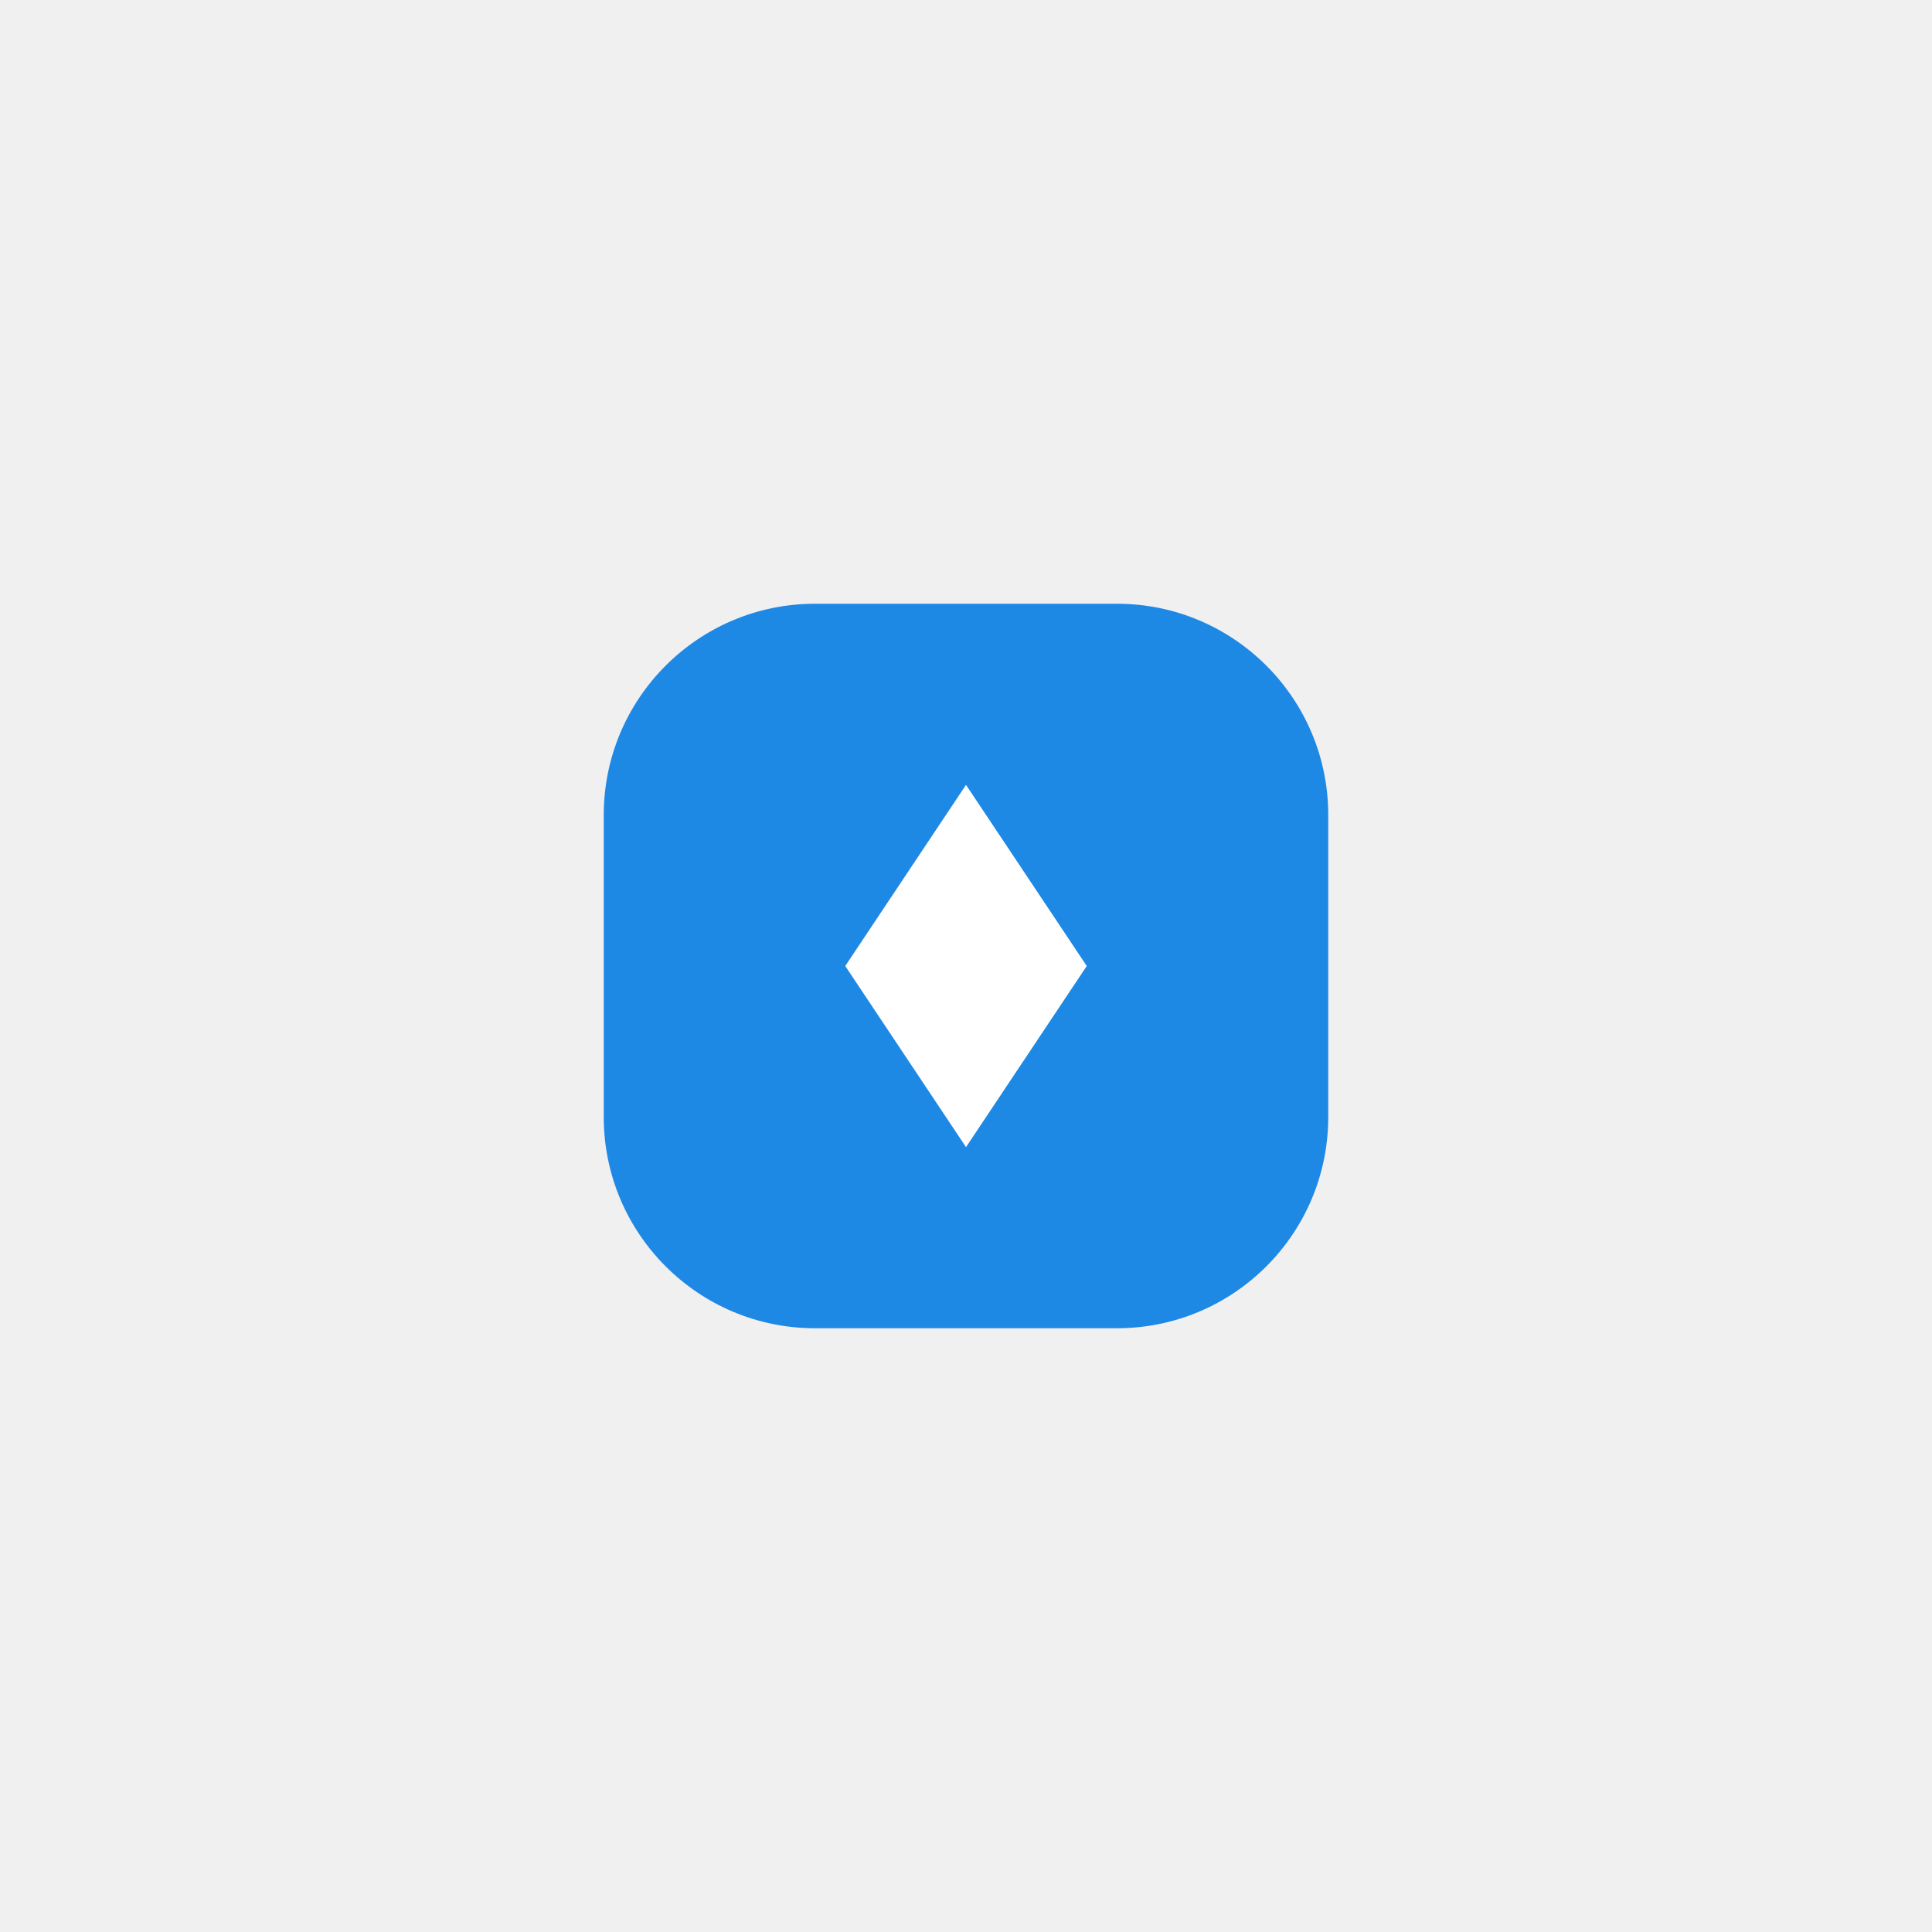
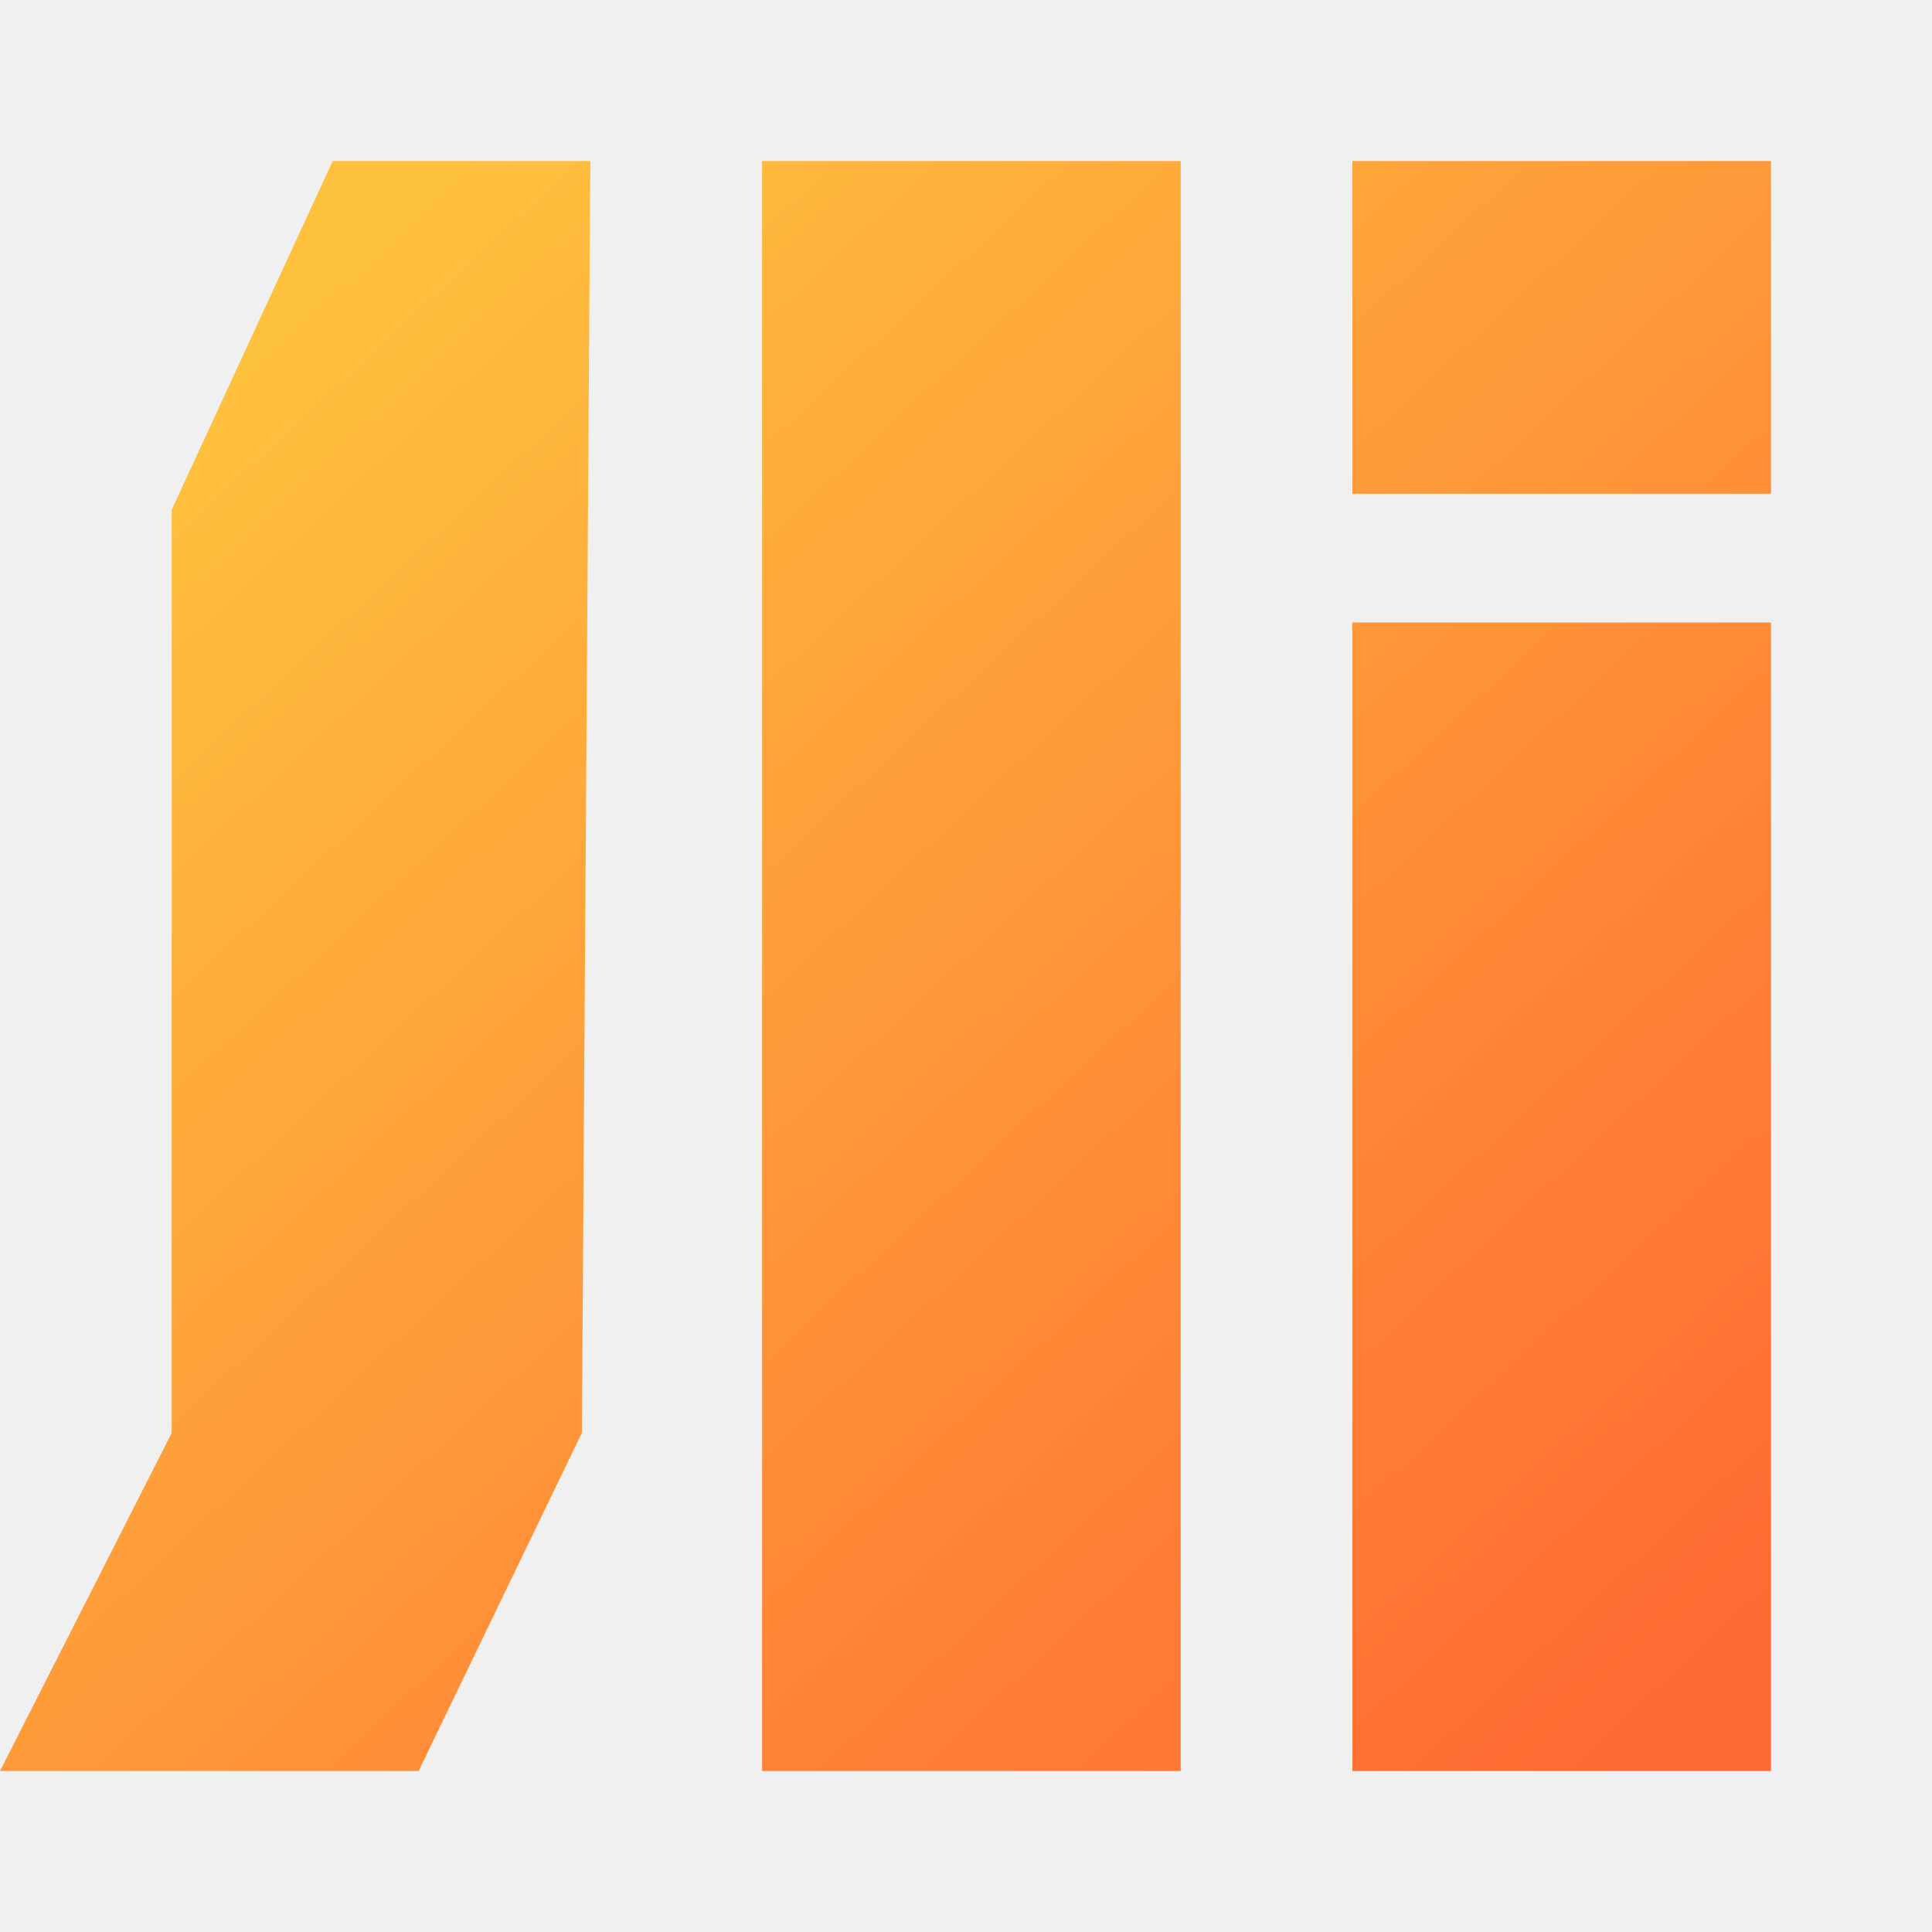
- <svg xmlns="http://www.w3.org/2000/svg" width="128" height="128" viewBox="0 0 128 128" fill="none">
-   <path d="M40 54C40 46.268 46.268 40 54 40H74C81.732 40 88 46.268 88 54V74C88 81.732 81.732 88 74 88H54C46.268 88 40 81.732 40 74V54Z" fill="#1E88E5" />
-   <path d="M64 52L72 64L64 76L56 64L64 52Z" fill="white" />
+ <svg xmlns="http://www.w3.org/2000/svg" height="1em" style="flex:none;line-height:1" viewBox="0 0 24 24" width="1em">
+   <defs>
+     <linearGradient id="lobe-icons-baichuan-fill" x1="17.764%" x2="100%" y1="8.678%" y2="91.322%">
+       <stop offset="0%" stop-color="#FEC13E" />
+       <stop offset="100%" stop-color="#FF6933" />
+     </linearGradient>
+   </defs>
+   <path d="M7.333 2h-3.2l-2 4.333V17.8L0 22h5.2l2.028-4.2L7.333 2zm7.334 0h-5.2v20h5.2V2zM16.8 7.733H22V22h-5.2V7.733zM22 2h-5.2v4.133H22V2z" fill="url(#lobe-icons-baichuan-fill)" fill-rule="nonzero" />
</svg>
